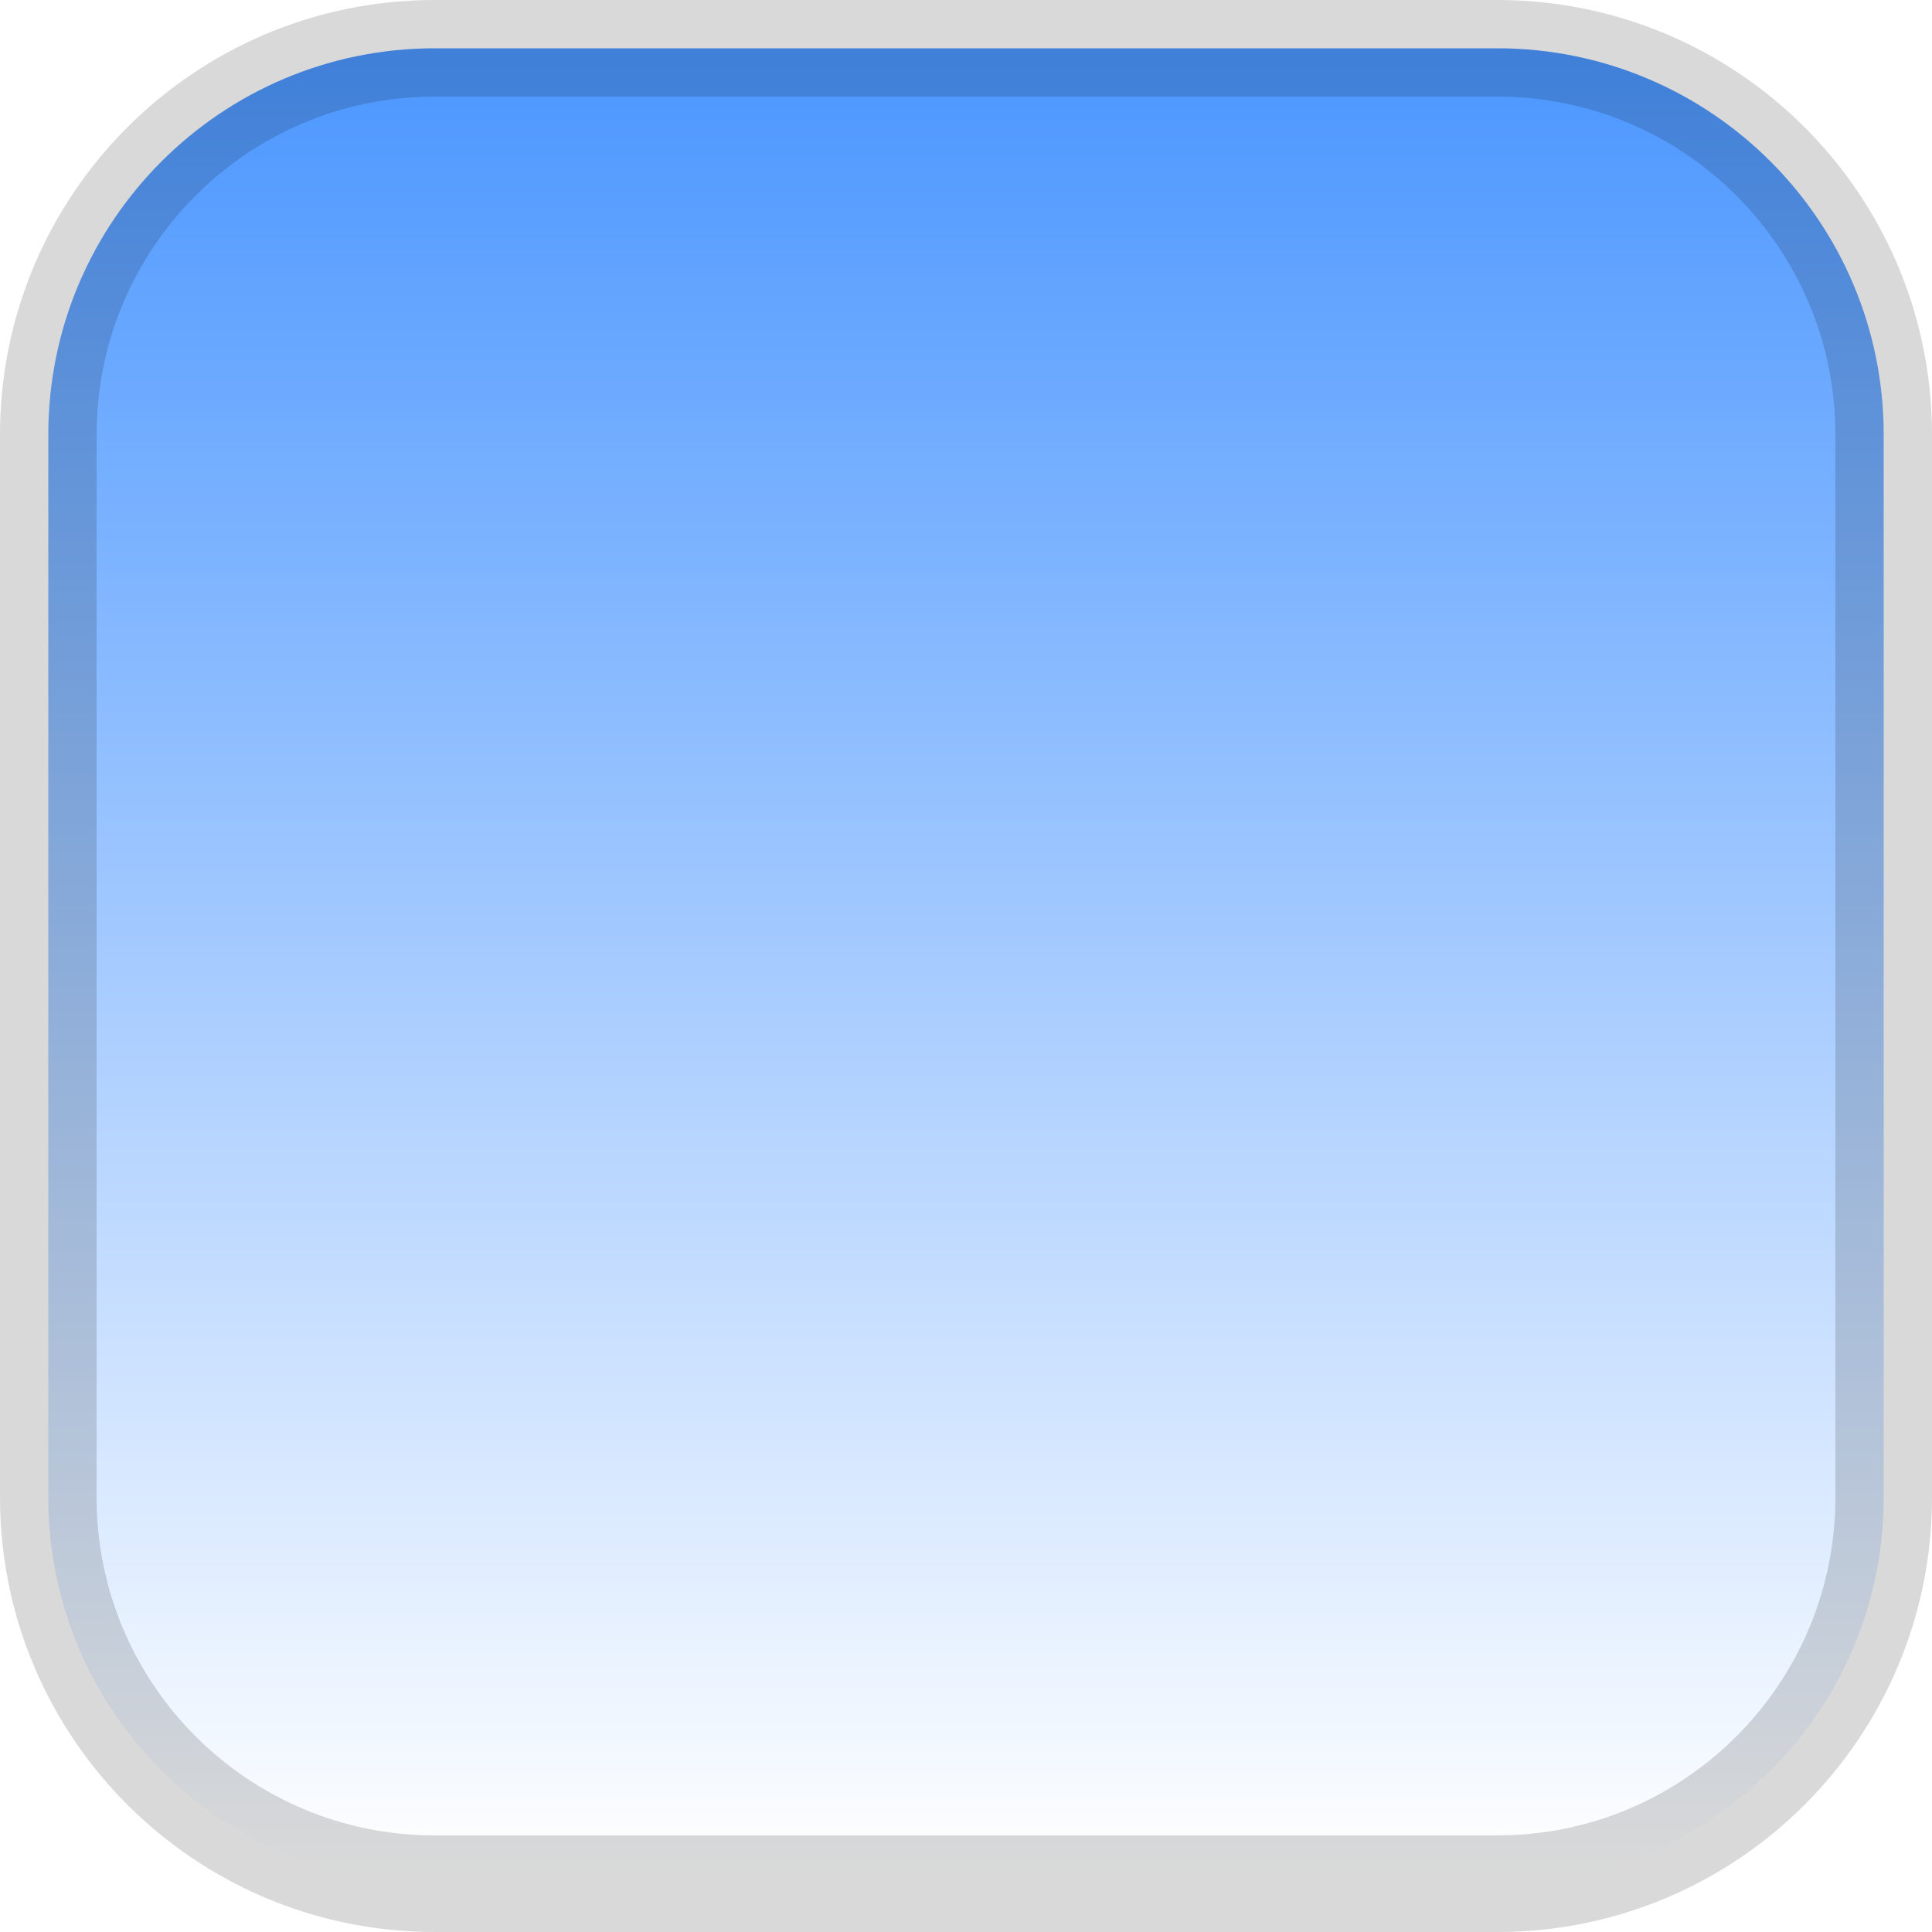
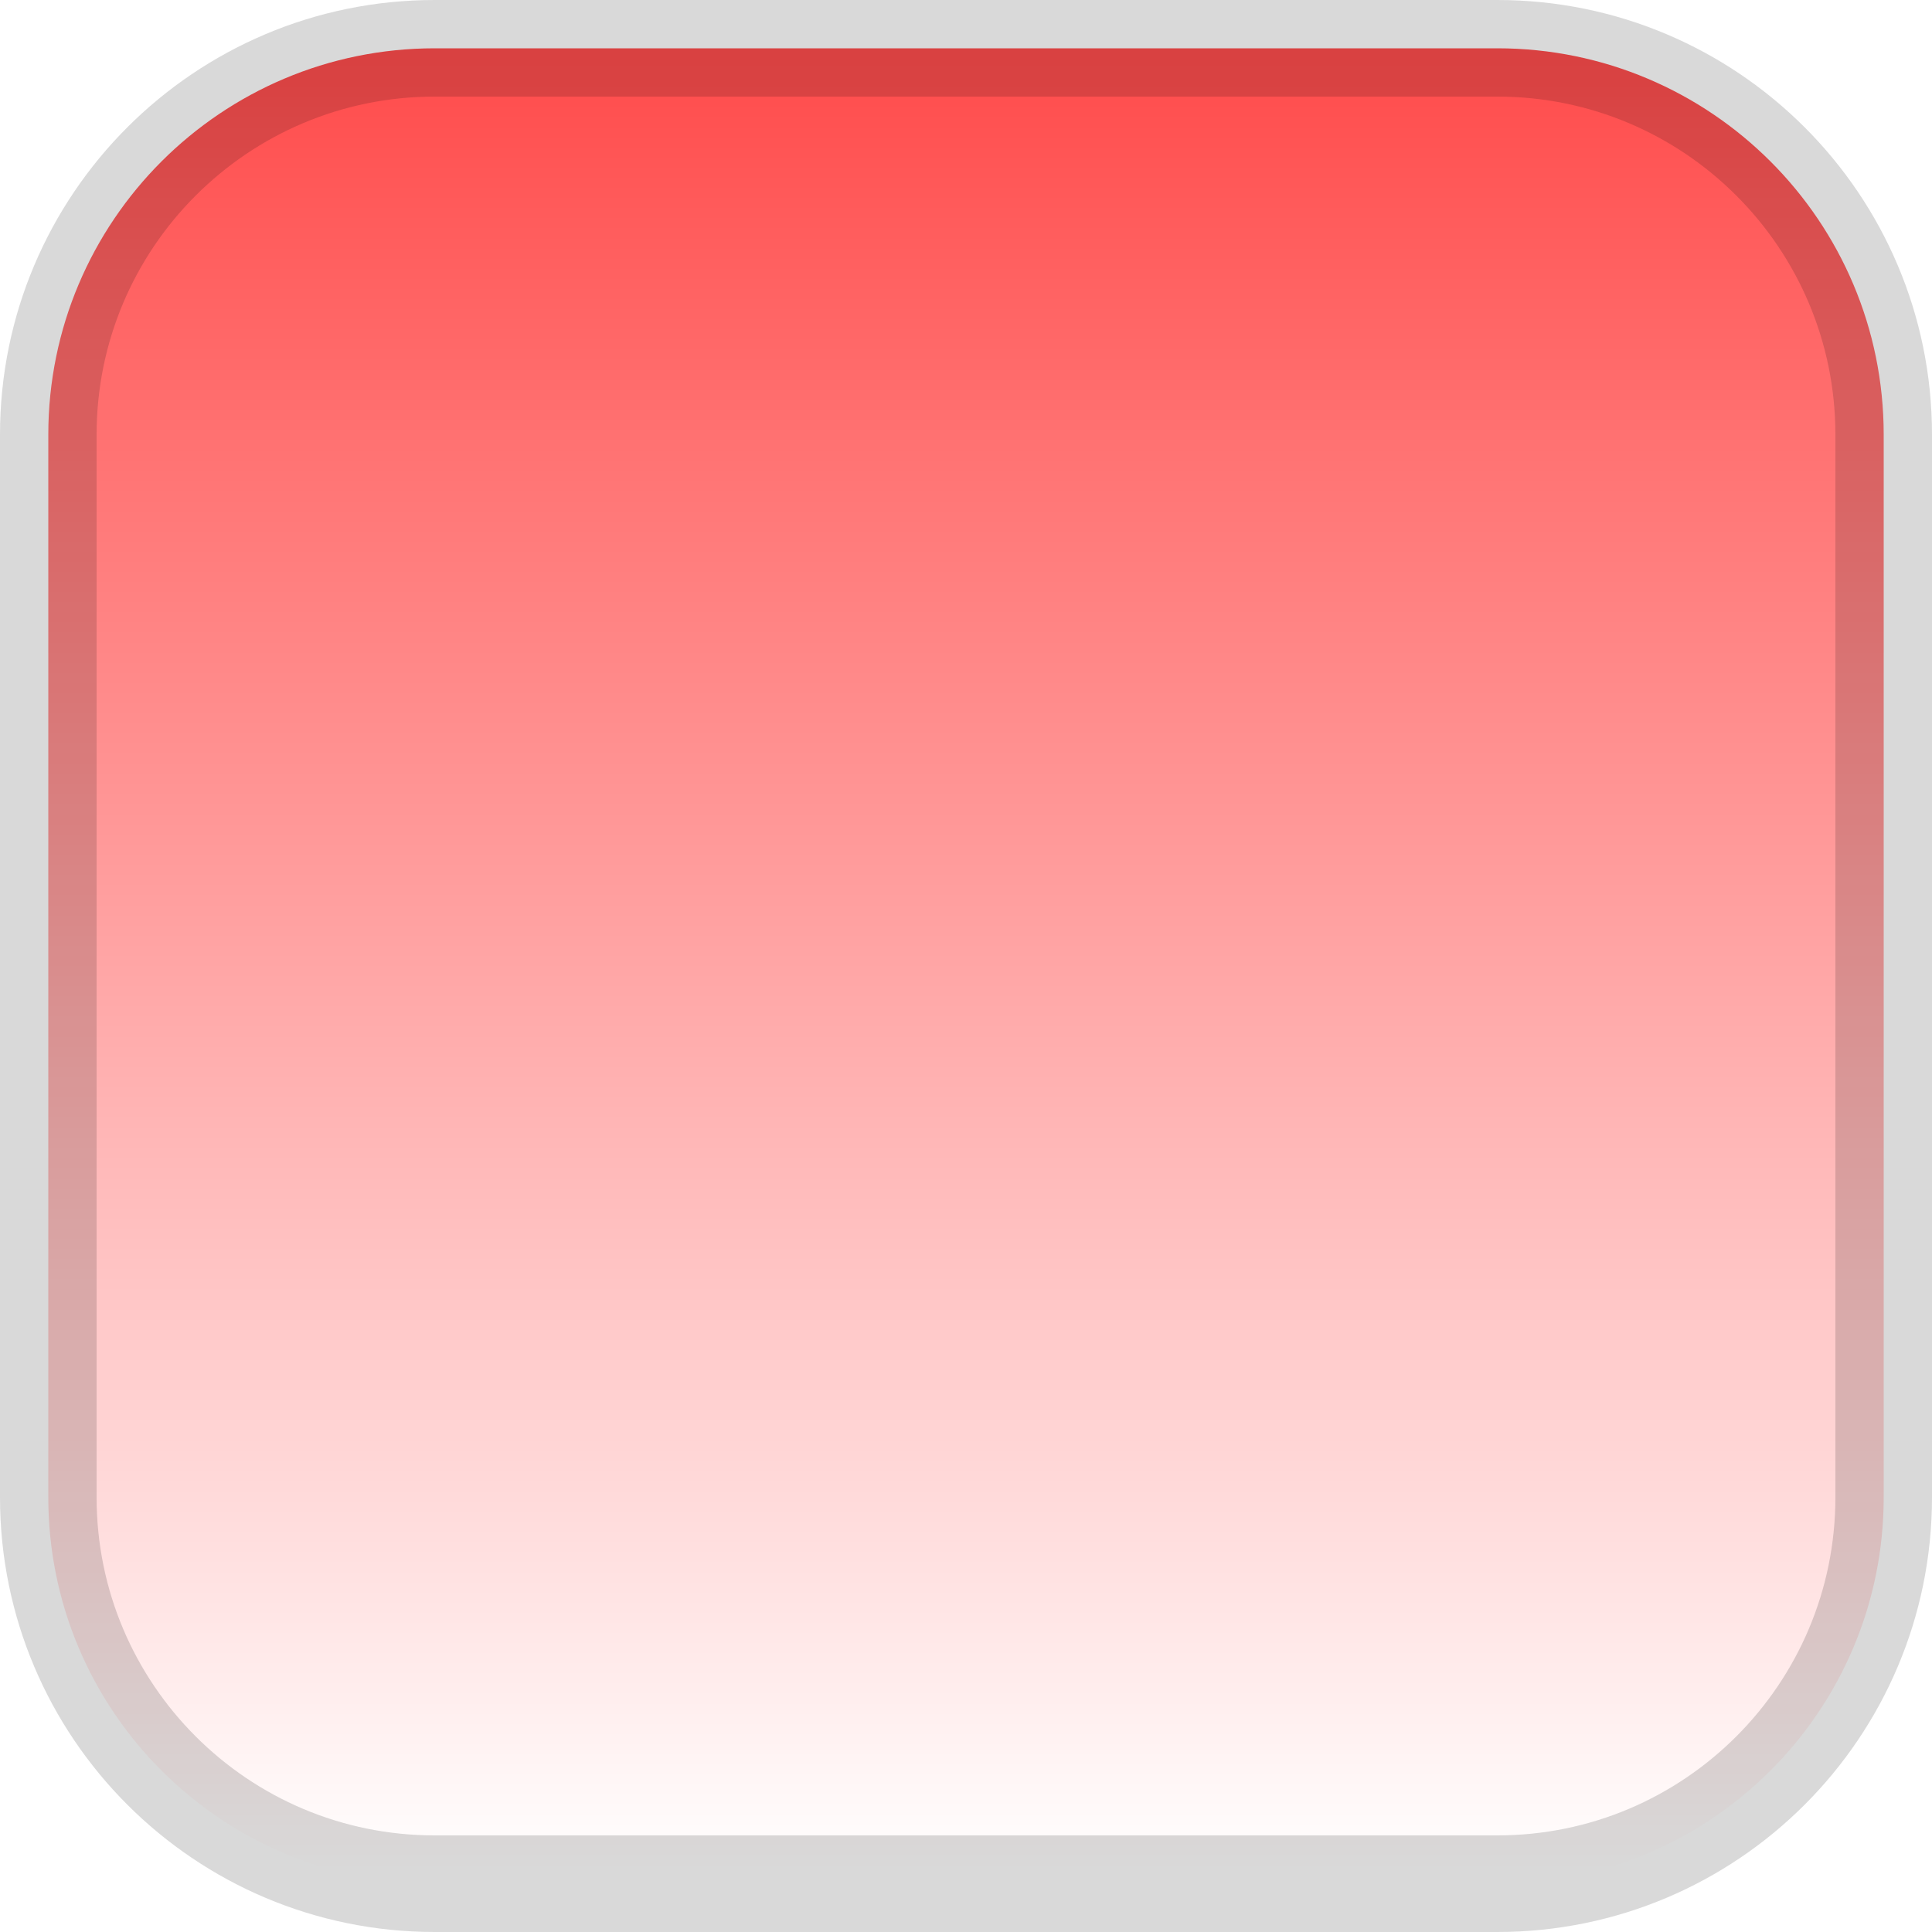
<svg xmlns="http://www.w3.org/2000/svg" width="20px" height="20px" viewBox="0 0 20 20" version="1.1">
  <defs>
    <linearGradient x1="50%" y1="100%" x2="50%" y2="3.061617e-15%" id="linearGradient-1">
      <stop stop-color="#FFFFFF" offset="0%" />
-       <stop stop-color="#4C97FF" offset="100%" />
+       <stop stop-color="#FF4C4C" offset="100%" />
    </linearGradient>
  </defs>
  <g id="fill-vert-gradient-enabled" stroke="none" stroke-width="1" fill="none" fill-rule="evenodd" stroke-opacity="0.15">
    <rect id="Vertical" stroke="#000000" fill="url(#linearGradient-1)" x="0.5" y="0.5" width="19" height="19" rx="4" />
  </g>
</svg>
